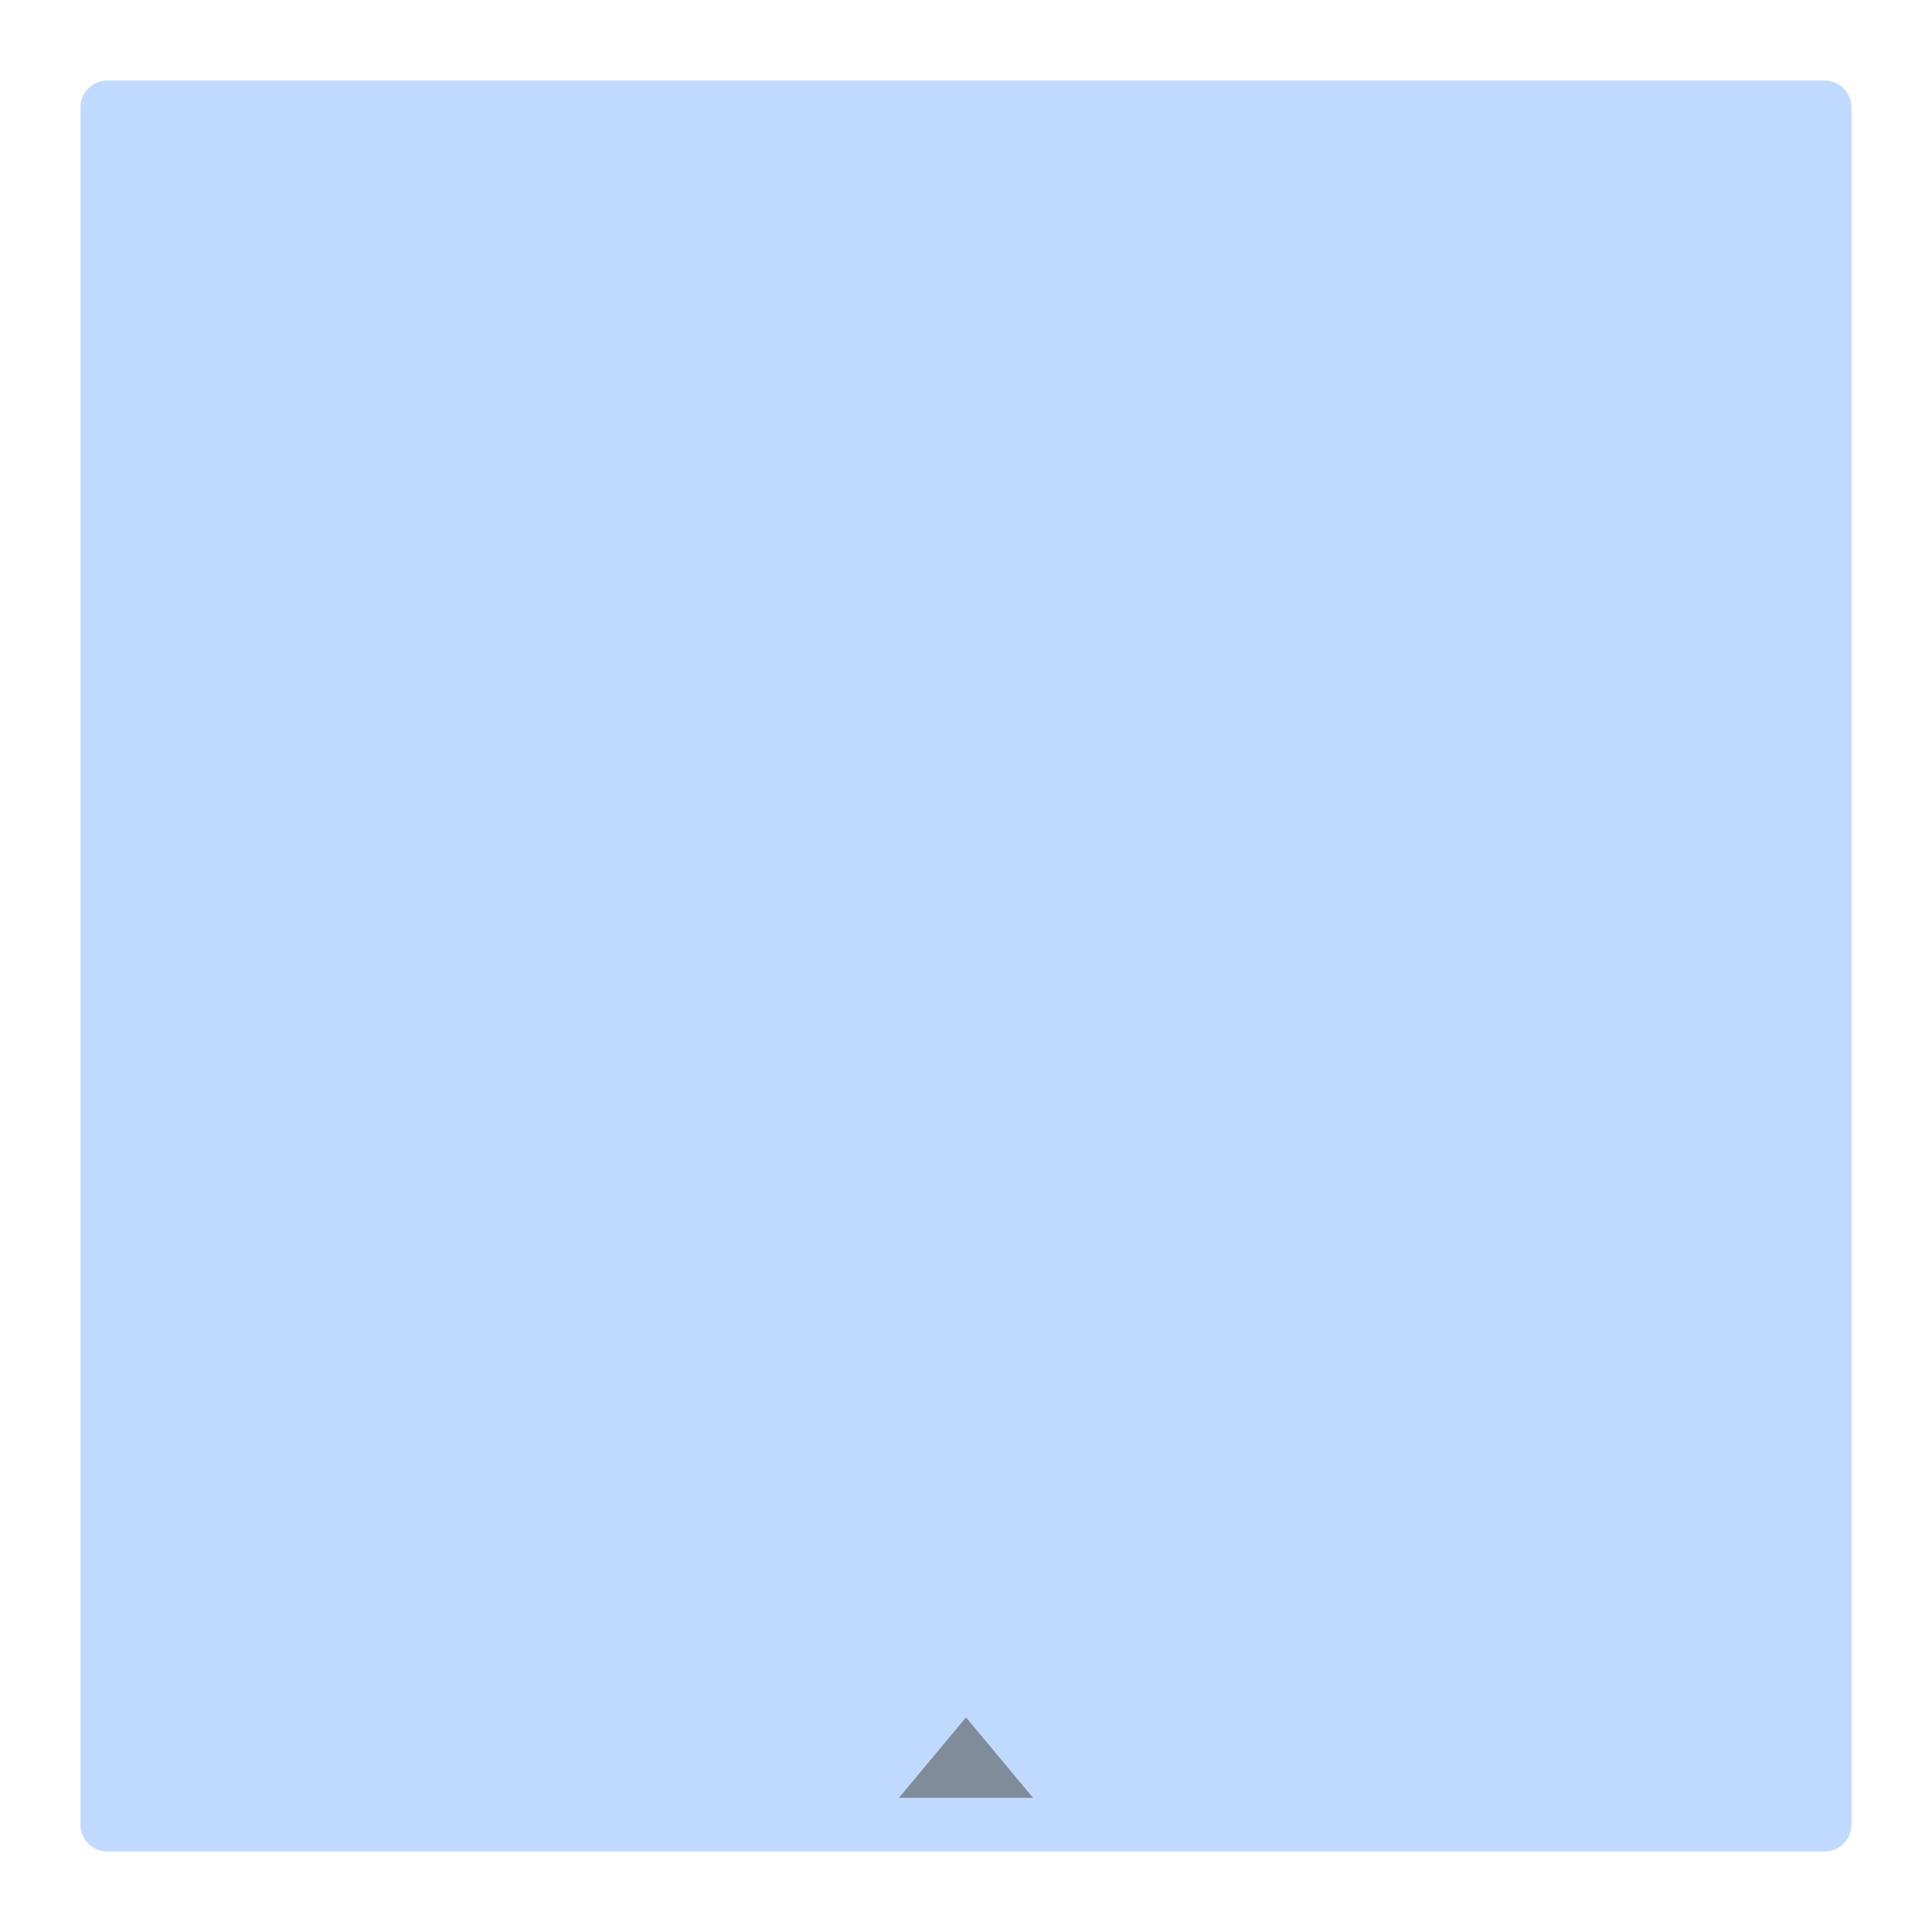
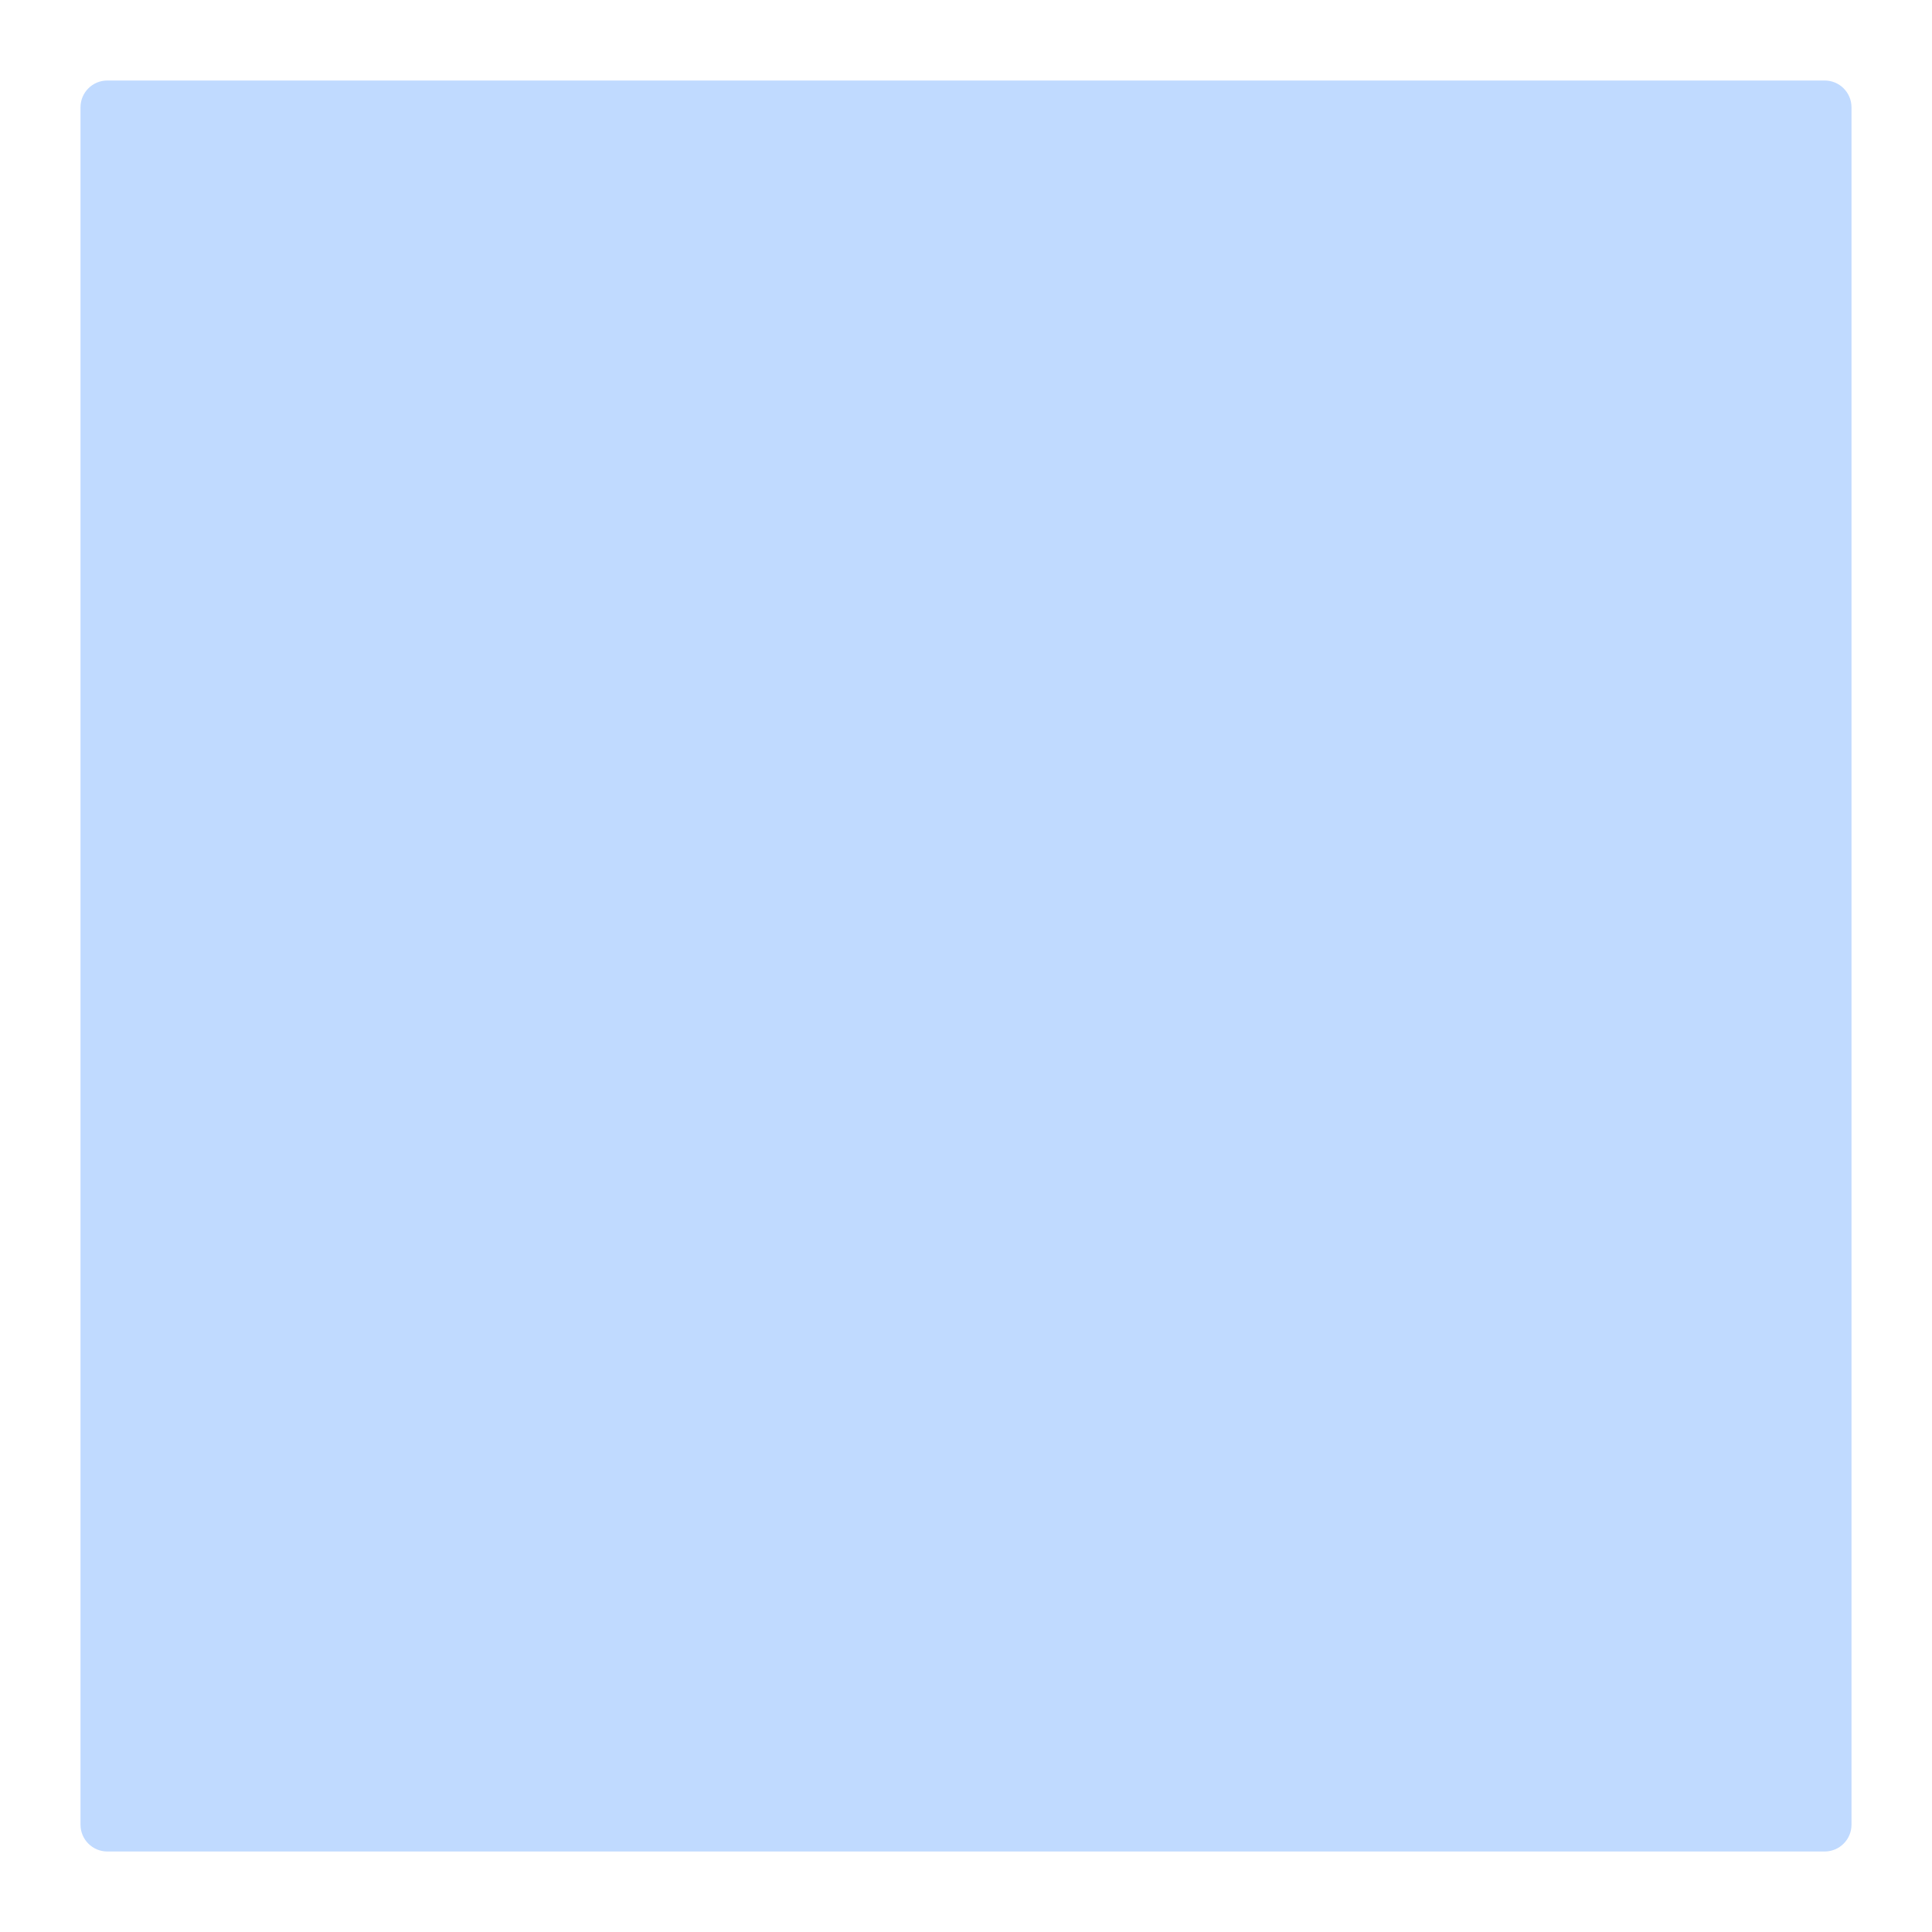
<svg xmlns="http://www.w3.org/2000/svg" width="144" height="144" viewBox="0 0 144 144" id="svg2" version="1.1" enable-background="new">
  <defs id="defs4">
    <filter style="color-interpolation-filters:sRGB" id="filter4184">
      <feBlend mode="multiply" in2="BackgroundImage" id="feBlend4186" />
    </filter>
  </defs>
  <g id="layer1" transform="translate(0,-908.3622)" style="display:none;filter:url(#filter4184)">
    <rect style="opacity:1;fill:#f2f2f2;fill-opacity:1;fill-rule:nonzero;stroke:none;stroke-width:0.2;stroke-linecap:butt;stroke-linejoin:miter;stroke-miterlimit:10;stroke-dasharray:none;stroke-opacity:1" id="rect4136" width="144" height="144" x="0" y="908.362" />
  </g>
  <g id="layer2" style="display:inline">
    <rect style="display:inline;opacity:1;fill:#c0daff;fill-opacity:1;fill-rule:nonzero;stroke:none;stroke-width:1;stroke-linecap:butt;stroke-linejoin:miter;stroke-miterlimit:10;stroke-dasharray:none;stroke-opacity:1" id="rect4367-9" width="132" height="132" x="6" y="6" rx="2" ry="2" />
-     <path style="display:inline;fill:#808c99;fill-opacity:1;stroke:none;stroke-width:2;stroke-linecap:round;stroke-linejoin:miter;stroke-miterlimit:4;stroke-dasharray:none;stroke-opacity:1" id="path4161" d="m -133.575,81.339 -7.5,4.33 0,-8.66 z" transform="matrix(0,-0.8,1.1547,0,-21.92221,21.13998)" />
  </g>
</svg>
